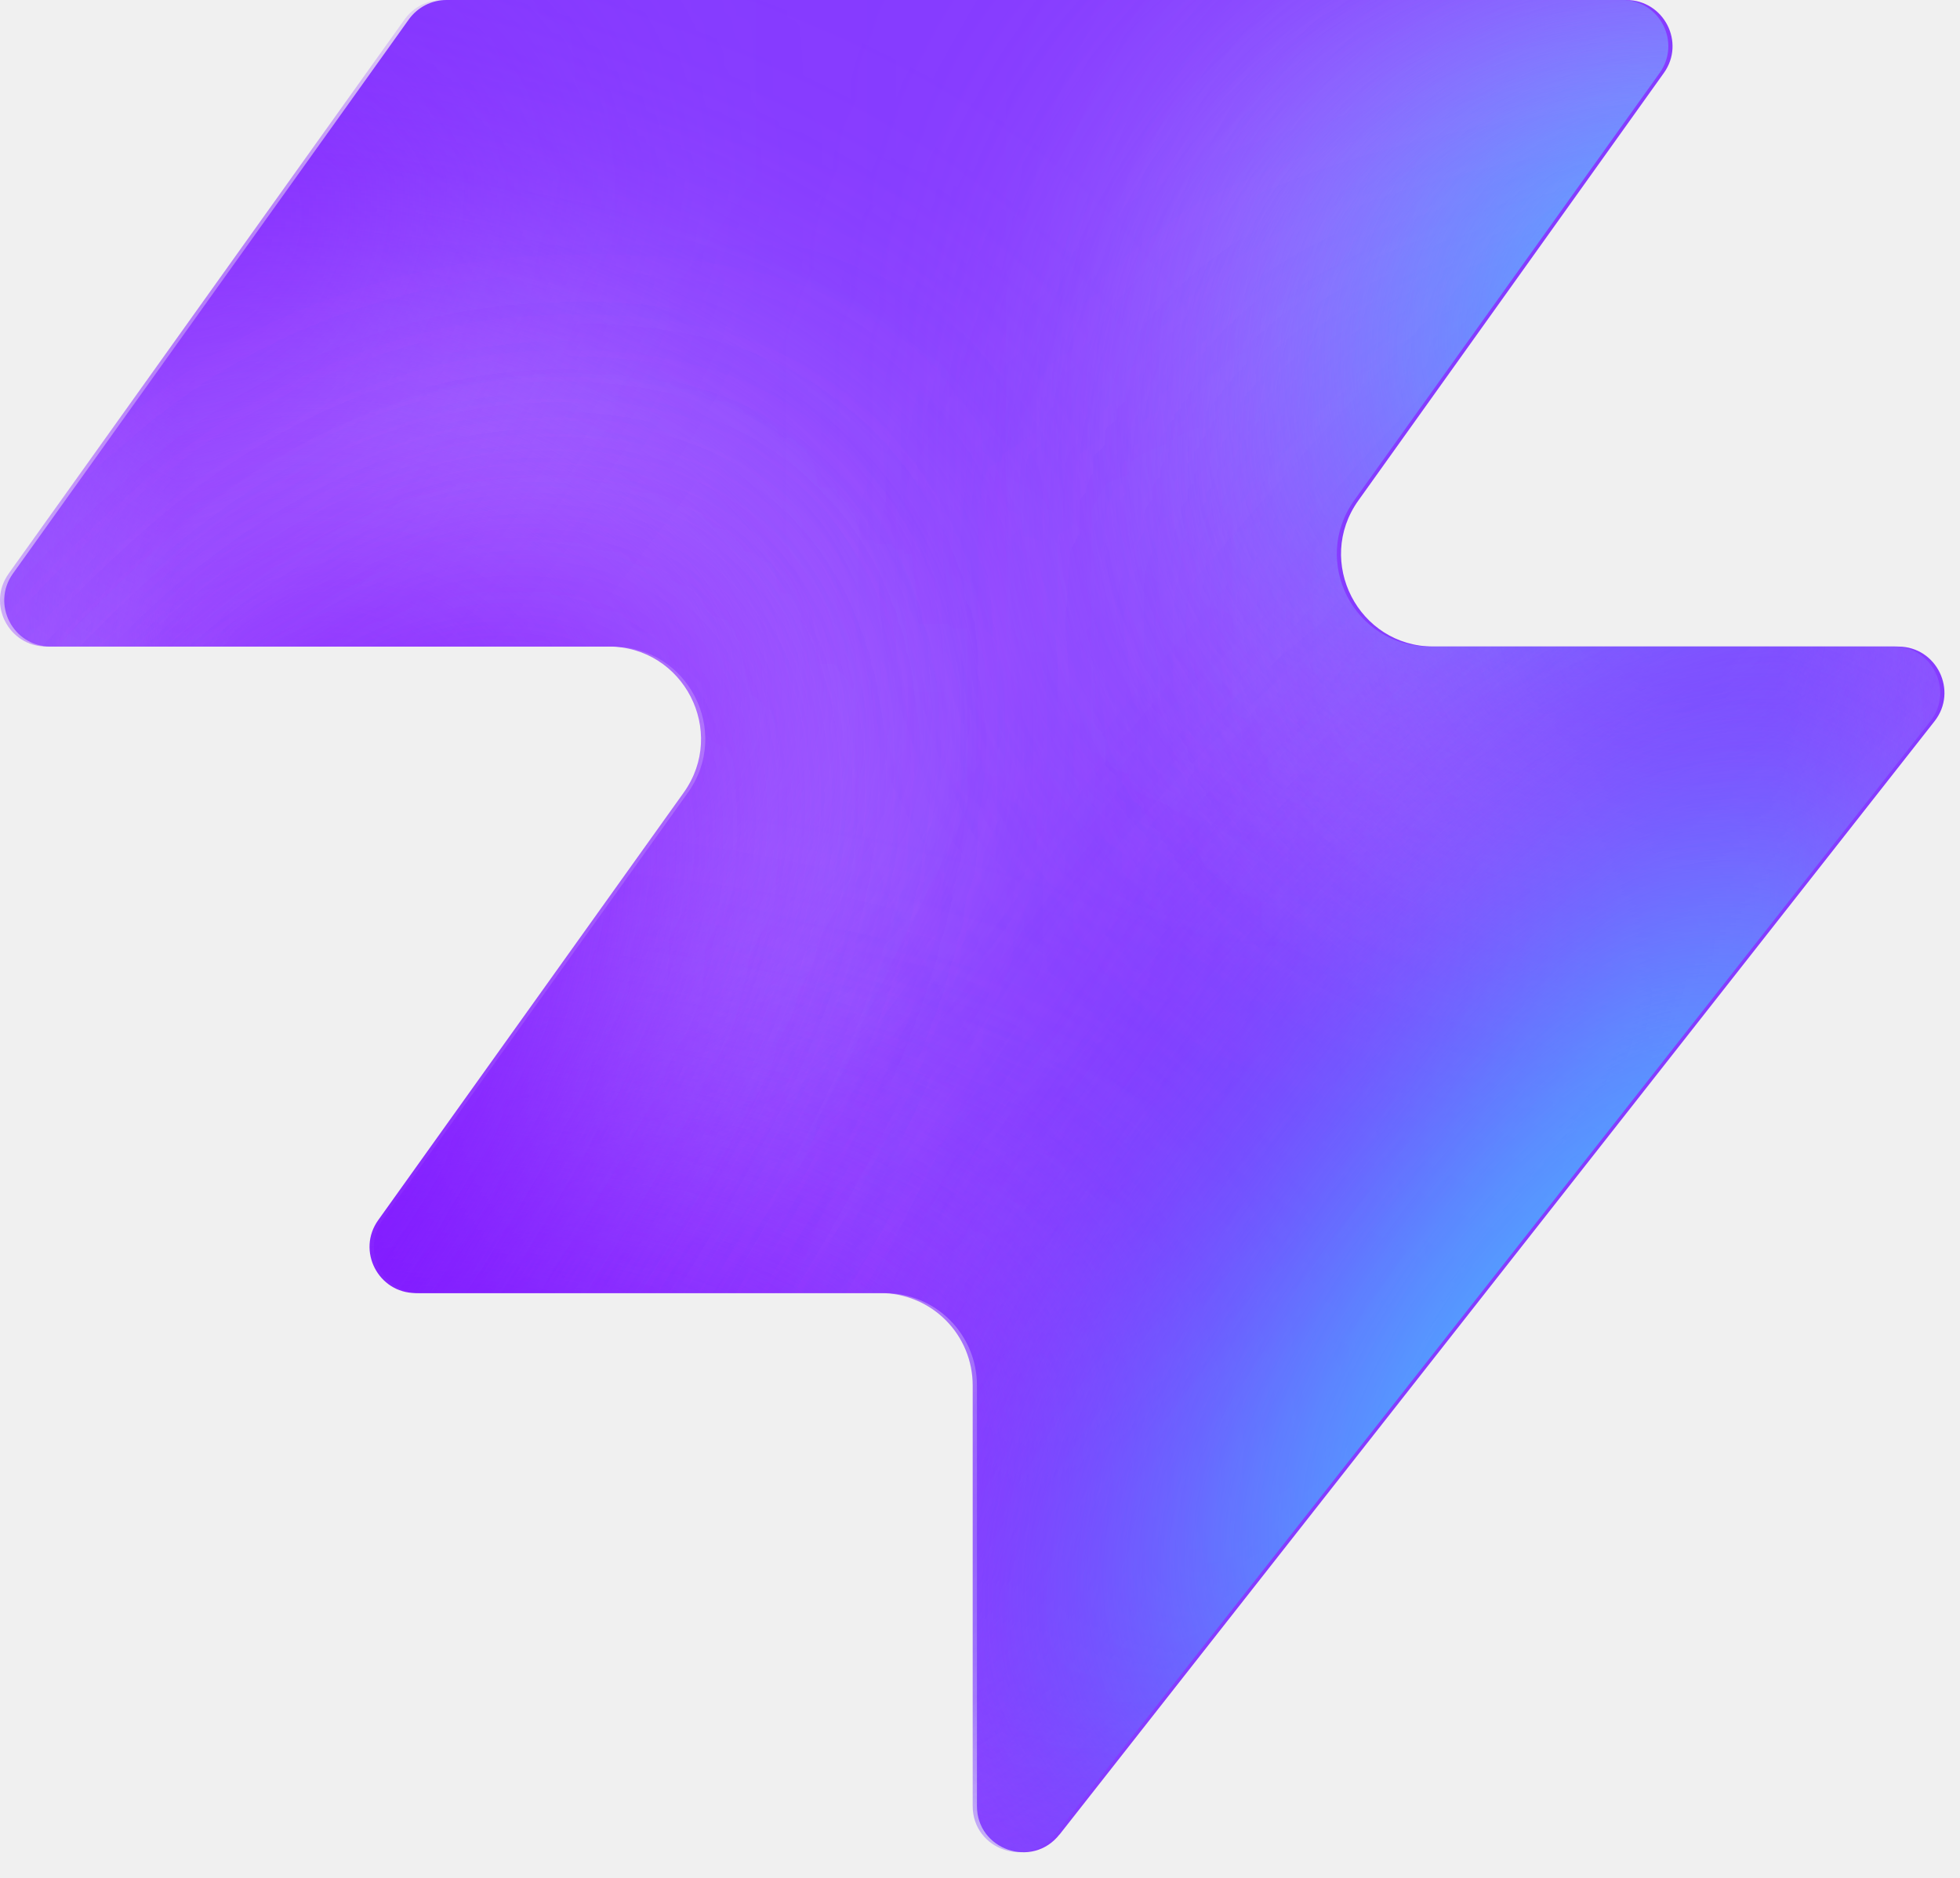
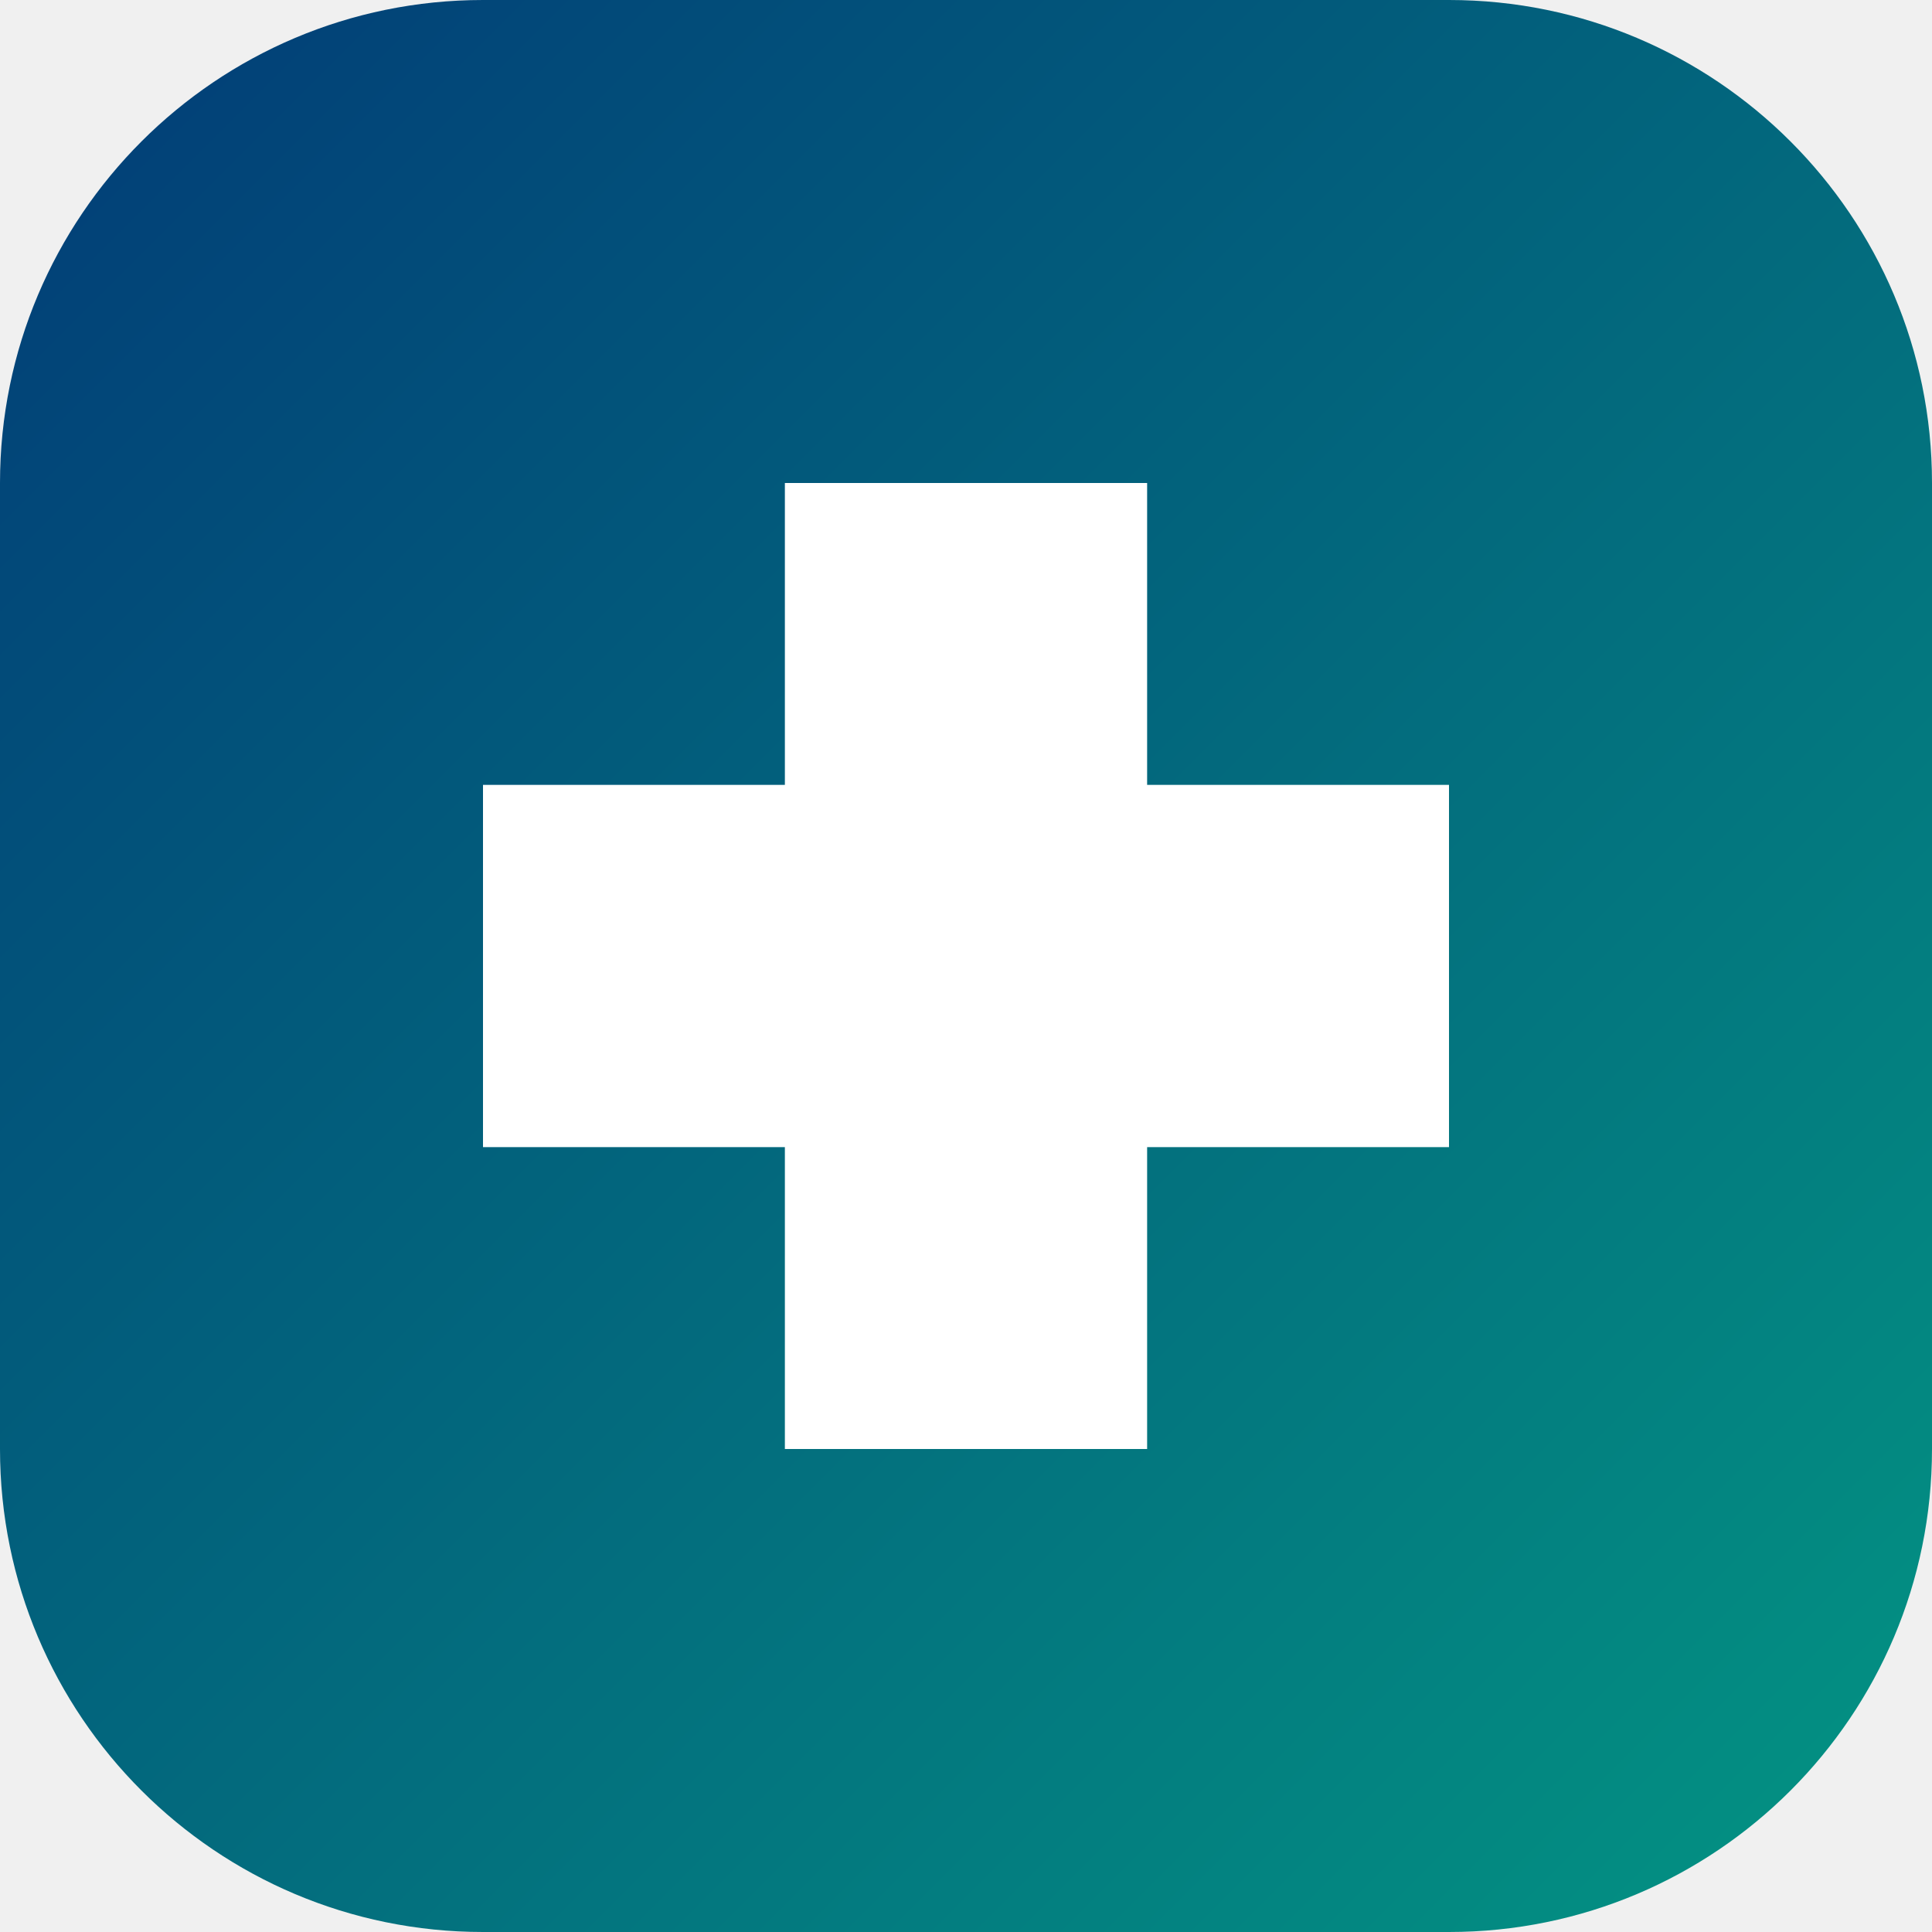
- <svg xmlns="http://www.w3.org/2000/svg" width="48" height="46" fill="none" viewBox="0 0 48 46">
-   <path fill="#863bff" d="M25.946 44.938c-.664.845-2.021.375-2.021-.698V33.937a2.26 2.26 0 0 0-2.262-2.262H10.287c-.92 0-1.456-1.04-.92-1.788l7.48-10.471c1.07-1.497 0-3.578-1.842-3.578H1.237c-.92 0-1.456-1.04-.92-1.788L10.013.474c.214-.297.556-.474.92-.474h28.894c.92 0 1.456 1.04.92 1.788l-7.48 10.471c-1.07 1.498 0 3.579 1.842 3.579h11.377c.943 0 1.473 1.088.89 1.83L25.947 44.94z" style="fill:#863bff;fill:color(display-p3 .525 .23 1);fill-opacity:1" />
-   <mask id="a" width="48" height="46" x="0" y="0" maskUnits="userSpaceOnUse" style="mask-type:alpha">
-     <path fill="#000" d="M25.842 44.938c-.664.844-2.021.375-2.021-.698V33.937a2.26 2.26 0 0 0-2.262-2.262H10.183c-.92 0-1.456-1.04-.92-1.788l7.48-10.471c1.07-1.498 0-3.579-1.842-3.579H1.133c-.92 0-1.456-1.04-.92-1.787L9.91.473c.214-.297.556-.474.92-.474h28.894c.92 0 1.456 1.04.92 1.788l-7.48 10.471c-1.07 1.498 0 3.578 1.842 3.578h11.377c.943 0 1.473 1.088.89 1.832L25.843 44.94z" style="fill:#000;fill-opacity:1" />
-   </mask>
-   <g mask="url(#a)">
-     <g filter="url(#b)">
-       <ellipse cx="5.508" cy="14.704" fill="#ede6ff" rx="5.508" ry="14.704" style="fill:#ede6ff;fill:color(display-p3 .927 .903 1);fill-opacity:1" transform="matrix(.00324 1 1 -.00324 -4.47 31.516)" />
-     </g>
-     <g filter="url(#c)">
-       <ellipse cx="10.399" cy="29.851" fill="#ede6ff" rx="10.399" ry="29.851" style="fill:#ede6ff;fill:color(display-p3 .927 .903 1);fill-opacity:1" transform="matrix(.00324 1 1 -.00324 -39.328 7.883)" />
-     </g>
-     <g filter="url(#d)">
-       <ellipse cx="5.508" cy="30.487" fill="#7e14ff" rx="5.508" ry="30.487" style="fill:#7e14ff;fill:color(display-p3 .492 .077 1);fill-opacity:1" transform="rotate(89.814 -25.913 -14.639)scale(1 -1)" />
-     </g>
-     <g filter="url(#e)">
-       <ellipse cx="5.508" cy="30.599" fill="#7e14ff" rx="5.508" ry="30.599" style="fill:#7e14ff;fill:color(display-p3 .492 .077 1);fill-opacity:1" transform="rotate(89.814 -32.644 -3.334)scale(1 -1)" />
-     </g>
-     <g filter="url(#f)">
-       <ellipse cx="5.508" cy="30.599" fill="#7e14ff" rx="5.508" ry="30.599" style="fill:#7e14ff;fill:color(display-p3 .492 .077 1);fill-opacity:1" transform="matrix(.00324 1 1 -.00324 -34.34 30.47)" />
-     </g>
-     <g filter="url(#g)">
-       <ellipse cx="14.072" cy="22.078" fill="#ede6ff" rx="14.072" ry="22.078" style="fill:#ede6ff;fill:color(display-p3 .927 .903 1);fill-opacity:1" transform="rotate(93.35 24.506 48.493)scale(-1 1)" />
-     </g>
-     <g filter="url(#h)">
-       <ellipse cx="3.47" cy="21.501" fill="#7e14ff" rx="3.47" ry="21.501" style="fill:#7e14ff;fill:color(display-p3 .492 .077 1);fill-opacity:1" transform="rotate(89.009 28.708 47.59)scale(-1 1)" />
-     </g>
-     <g filter="url(#i)">
-       <ellipse cx="3.47" cy="21.501" fill="#7e14ff" rx="3.47" ry="21.501" style="fill:#7e14ff;fill:color(display-p3 .492 .077 1);fill-opacity:1" transform="rotate(89.009 28.708 47.59)scale(-1 1)" />
-     </g>
-     <g filter="url(#j)">
-       <ellipse cx=".387" cy="8.972" fill="#7e14ff" rx="4.407" ry="29.108" style="fill:#7e14ff;fill:color(display-p3 .492 .077 1);fill-opacity:1" transform="rotate(39.51 .387 8.972)" />
-     </g>
-     <g filter="url(#k)">
-       <ellipse cx="47.523" cy="-6.092" fill="#7e14ff" rx="4.407" ry="29.108" style="fill:#7e14ff;fill:color(display-p3 .492 .077 1);fill-opacity:1" transform="rotate(37.892 47.523 -6.092)" />
-     </g>
-     <g filter="url(#l)">
-       <ellipse cx="41.412" cy="6.333" fill="#47bfff" rx="5.971" ry="9.665" style="fill:#47bfff;fill:color(display-p3 .28 .748 1);fill-opacity:1" transform="rotate(37.892 41.412 6.333)" />
-     </g>
-     <g filter="url(#m)">
-       <ellipse cx="-1.879" cy="38.332" fill="#7e14ff" rx="4.407" ry="29.108" style="fill:#7e14ff;fill:color(display-p3 .492 .077 1);fill-opacity:1" transform="rotate(37.892 -1.88 38.332)" />
-     </g>
-     <g filter="url(#n)">
-       <ellipse cx="-1.879" cy="38.332" fill="#7e14ff" rx="4.407" ry="29.108" style="fill:#7e14ff;fill:color(display-p3 .492 .077 1);fill-opacity:1" transform="rotate(37.892 -1.88 38.332)" />
-     </g>
-     <g filter="url(#o)">
-       <ellipse cx="35.651" cy="29.907" fill="#7e14ff" rx="4.407" ry="29.108" style="fill:#7e14ff;fill:color(display-p3 .492 .077 1);fill-opacity:1" transform="rotate(37.892 35.651 29.907)" />
-     </g>
-     <g filter="url(#p)">
-       <ellipse cx="38.418" cy="32.4" fill="#47bfff" rx="5.971" ry="15.297" style="fill:#47bfff;fill:color(display-p3 .28 .748 1);fill-opacity:1" transform="rotate(37.892 38.418 32.4)" />
-     </g>
-   </g>
+ <svg xmlns="http://www.w3.org/2000/svg" viewBox="0 0 32 32">
  <defs>
-     <filter id="b" width="60.045" height="41.654" x="-19.77" y="16.149" color-interpolation-filters="sRGB" filterUnits="userSpaceOnUse">
-       <feFlood flood-opacity="0" result="BackgroundImageFix" />
-       <feBlend in="SourceGraphic" in2="BackgroundImageFix" result="shape" />
-       <feGaussianBlur result="effect1_foregroundBlur_2002_17158" stdDeviation="7.659" />
-     </filter>
-     <filter id="c" width="90.34" height="51.437" x="-54.613" y="-7.533" color-interpolation-filters="sRGB" filterUnits="userSpaceOnUse">
-       <feFlood flood-opacity="0" result="BackgroundImageFix" />
-       <feBlend in="SourceGraphic" in2="BackgroundImageFix" result="shape" />
-       <feGaussianBlur result="effect1_foregroundBlur_2002_17158" stdDeviation="7.659" />
-     </filter>
-     <filter id="d" width="79.355" height="29.4" x="-49.64" y="2.03" color-interpolation-filters="sRGB" filterUnits="userSpaceOnUse">
-       <feFlood flood-opacity="0" result="BackgroundImageFix" />
-       <feBlend in="SourceGraphic" in2="BackgroundImageFix" result="shape" />
-       <feGaussianBlur result="effect1_foregroundBlur_2002_17158" stdDeviation="4.596" />
-     </filter>
-     <filter id="e" width="79.579" height="29.4" x="-45.045" y="20.029" color-interpolation-filters="sRGB" filterUnits="userSpaceOnUse">
-       <feFlood flood-opacity="0" result="BackgroundImageFix" />
-       <feBlend in="SourceGraphic" in2="BackgroundImageFix" result="shape" />
-       <feGaussianBlur result="effect1_foregroundBlur_2002_17158" stdDeviation="4.596" />
-     </filter>
-     <filter id="f" width="79.579" height="29.4" x="-43.513" y="21.178" color-interpolation-filters="sRGB" filterUnits="userSpaceOnUse">
-       <feFlood flood-opacity="0" result="BackgroundImageFix" />
-       <feBlend in="SourceGraphic" in2="BackgroundImageFix" result="shape" />
-       <feGaussianBlur result="effect1_foregroundBlur_2002_17158" stdDeviation="4.596" />
-     </filter>
-     <filter id="g" width="74.749" height="58.852" x="15.756" y="-17.901" color-interpolation-filters="sRGB" filterUnits="userSpaceOnUse">
-       <feFlood flood-opacity="0" result="BackgroundImageFix" />
-       <feBlend in="SourceGraphic" in2="BackgroundImageFix" result="shape" />
-       <feGaussianBlur result="effect1_foregroundBlur_2002_17158" stdDeviation="7.659" />
-     </filter>
-     <filter id="h" width="61.377" height="25.362" x="23.548" y="2.284" color-interpolation-filters="sRGB" filterUnits="userSpaceOnUse">
-       <feFlood flood-opacity="0" result="BackgroundImageFix" />
-       <feBlend in="SourceGraphic" in2="BackgroundImageFix" result="shape" />
-       <feGaussianBlur result="effect1_foregroundBlur_2002_17158" stdDeviation="4.596" />
-     </filter>
-     <filter id="i" width="61.377" height="25.362" x="23.548" y="2.284" color-interpolation-filters="sRGB" filterUnits="userSpaceOnUse">
-       <feFlood flood-opacity="0" result="BackgroundImageFix" />
-       <feBlend in="SourceGraphic" in2="BackgroundImageFix" result="shape" />
-       <feGaussianBlur result="effect1_foregroundBlur_2002_17158" stdDeviation="4.596" />
-     </filter>
-     <filter id="j" width="56.045" height="63.649" x="-27.636" y="-22.853" color-interpolation-filters="sRGB" filterUnits="userSpaceOnUse">
-       <feFlood flood-opacity="0" result="BackgroundImageFix" />
-       <feBlend in="SourceGraphic" in2="BackgroundImageFix" result="shape" />
-       <feGaussianBlur result="effect1_foregroundBlur_2002_17158" stdDeviation="4.596" />
-     </filter>
-     <filter id="k" width="54.814" height="64.646" x="20.116" y="-38.415" color-interpolation-filters="sRGB" filterUnits="userSpaceOnUse">
-       <feFlood flood-opacity="0" result="BackgroundImageFix" />
-       <feBlend in="SourceGraphic" in2="BackgroundImageFix" result="shape" />
-       <feGaussianBlur result="effect1_foregroundBlur_2002_17158" stdDeviation="4.596" />
-     </filter>
-     <filter id="l" width="33.541" height="35.313" x="24.641" y="-11.323" color-interpolation-filters="sRGB" filterUnits="userSpaceOnUse">
-       <feFlood flood-opacity="0" result="BackgroundImageFix" />
-       <feBlend in="SourceGraphic" in2="BackgroundImageFix" result="shape" />
-       <feGaussianBlur result="effect1_foregroundBlur_2002_17158" stdDeviation="4.596" />
-     </filter>
-     <filter id="m" width="54.814" height="64.646" x="-29.286" y="6.009" color-interpolation-filters="sRGB" filterUnits="userSpaceOnUse">
-       <feFlood flood-opacity="0" result="BackgroundImageFix" />
-       <feBlend in="SourceGraphic" in2="BackgroundImageFix" result="shape" />
-       <feGaussianBlur result="effect1_foregroundBlur_2002_17158" stdDeviation="4.596" />
-     </filter>
-     <filter id="n" width="54.814" height="64.646" x="-29.286" y="6.009" color-interpolation-filters="sRGB" filterUnits="userSpaceOnUse">
-       <feFlood flood-opacity="0" result="BackgroundImageFix" />
-       <feBlend in="SourceGraphic" in2="BackgroundImageFix" result="shape" />
-       <feGaussianBlur result="effect1_foregroundBlur_2002_17158" stdDeviation="4.596" />
-     </filter>
-     <filter id="o" width="54.814" height="64.646" x="8.244" y="-2.416" color-interpolation-filters="sRGB" filterUnits="userSpaceOnUse">
-       <feFlood flood-opacity="0" result="BackgroundImageFix" />
-       <feBlend in="SourceGraphic" in2="BackgroundImageFix" result="shape" />
-       <feGaussianBlur result="effect1_foregroundBlur_2002_17158" stdDeviation="4.596" />
-     </filter>
-     <filter id="p" width="39.409" height="43.623" x="18.713" y="10.588" color-interpolation-filters="sRGB" filterUnits="userSpaceOnUse">
-       <feFlood flood-opacity="0" result="BackgroundImageFix" />
-       <feBlend in="SourceGraphic" in2="BackgroundImageFix" result="shape" />
-       <feGaussianBlur result="effect1_foregroundBlur_2002_17158" stdDeviation="4.596" />
-     </filter>
+     <linearGradient id="g" x1="0" y1="0" x2="1" y2="1">
+       <stop offset="0" stop-color="#023b77" />
+       <stop offset="1" stop-color="#039583" />
+     </linearGradient>
  </defs>
+   <rect width="32" height="32" rx="8" fill="url(#g)" />
+   <path d="M13 8h6v5h5v6h-5v5h-6v-5H8v-6h5z" fill="#fff" />
</svg>
